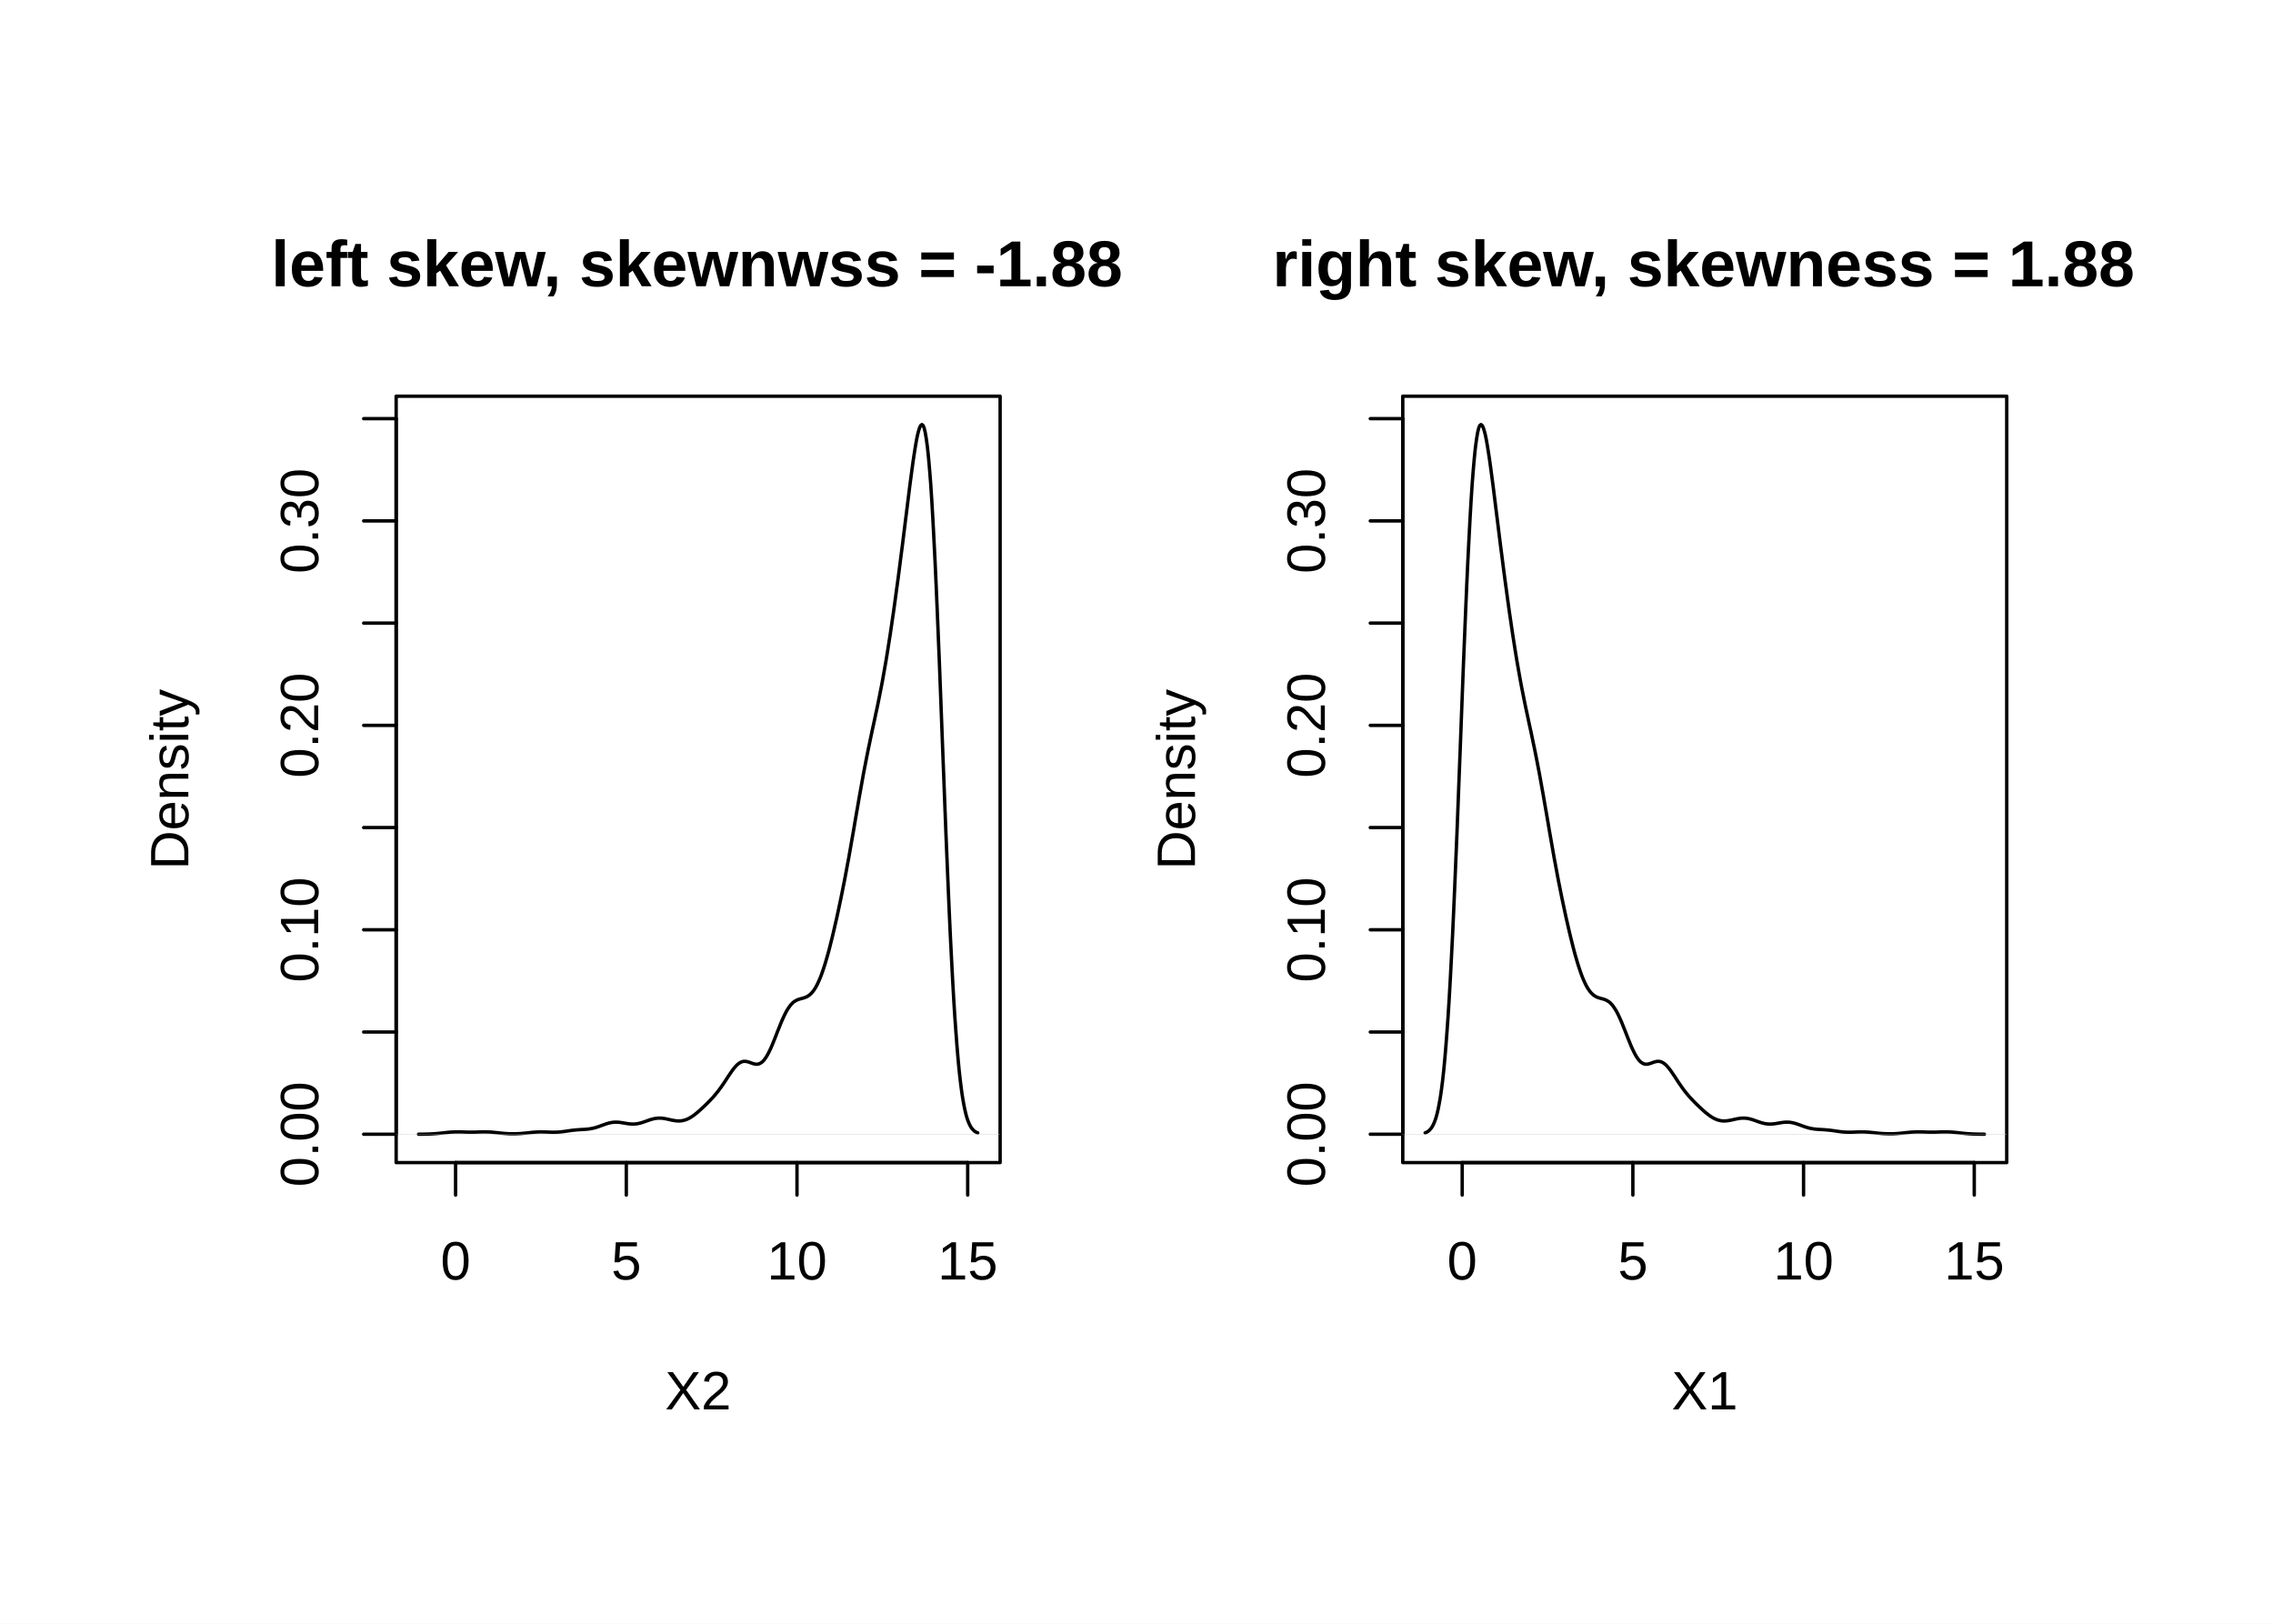
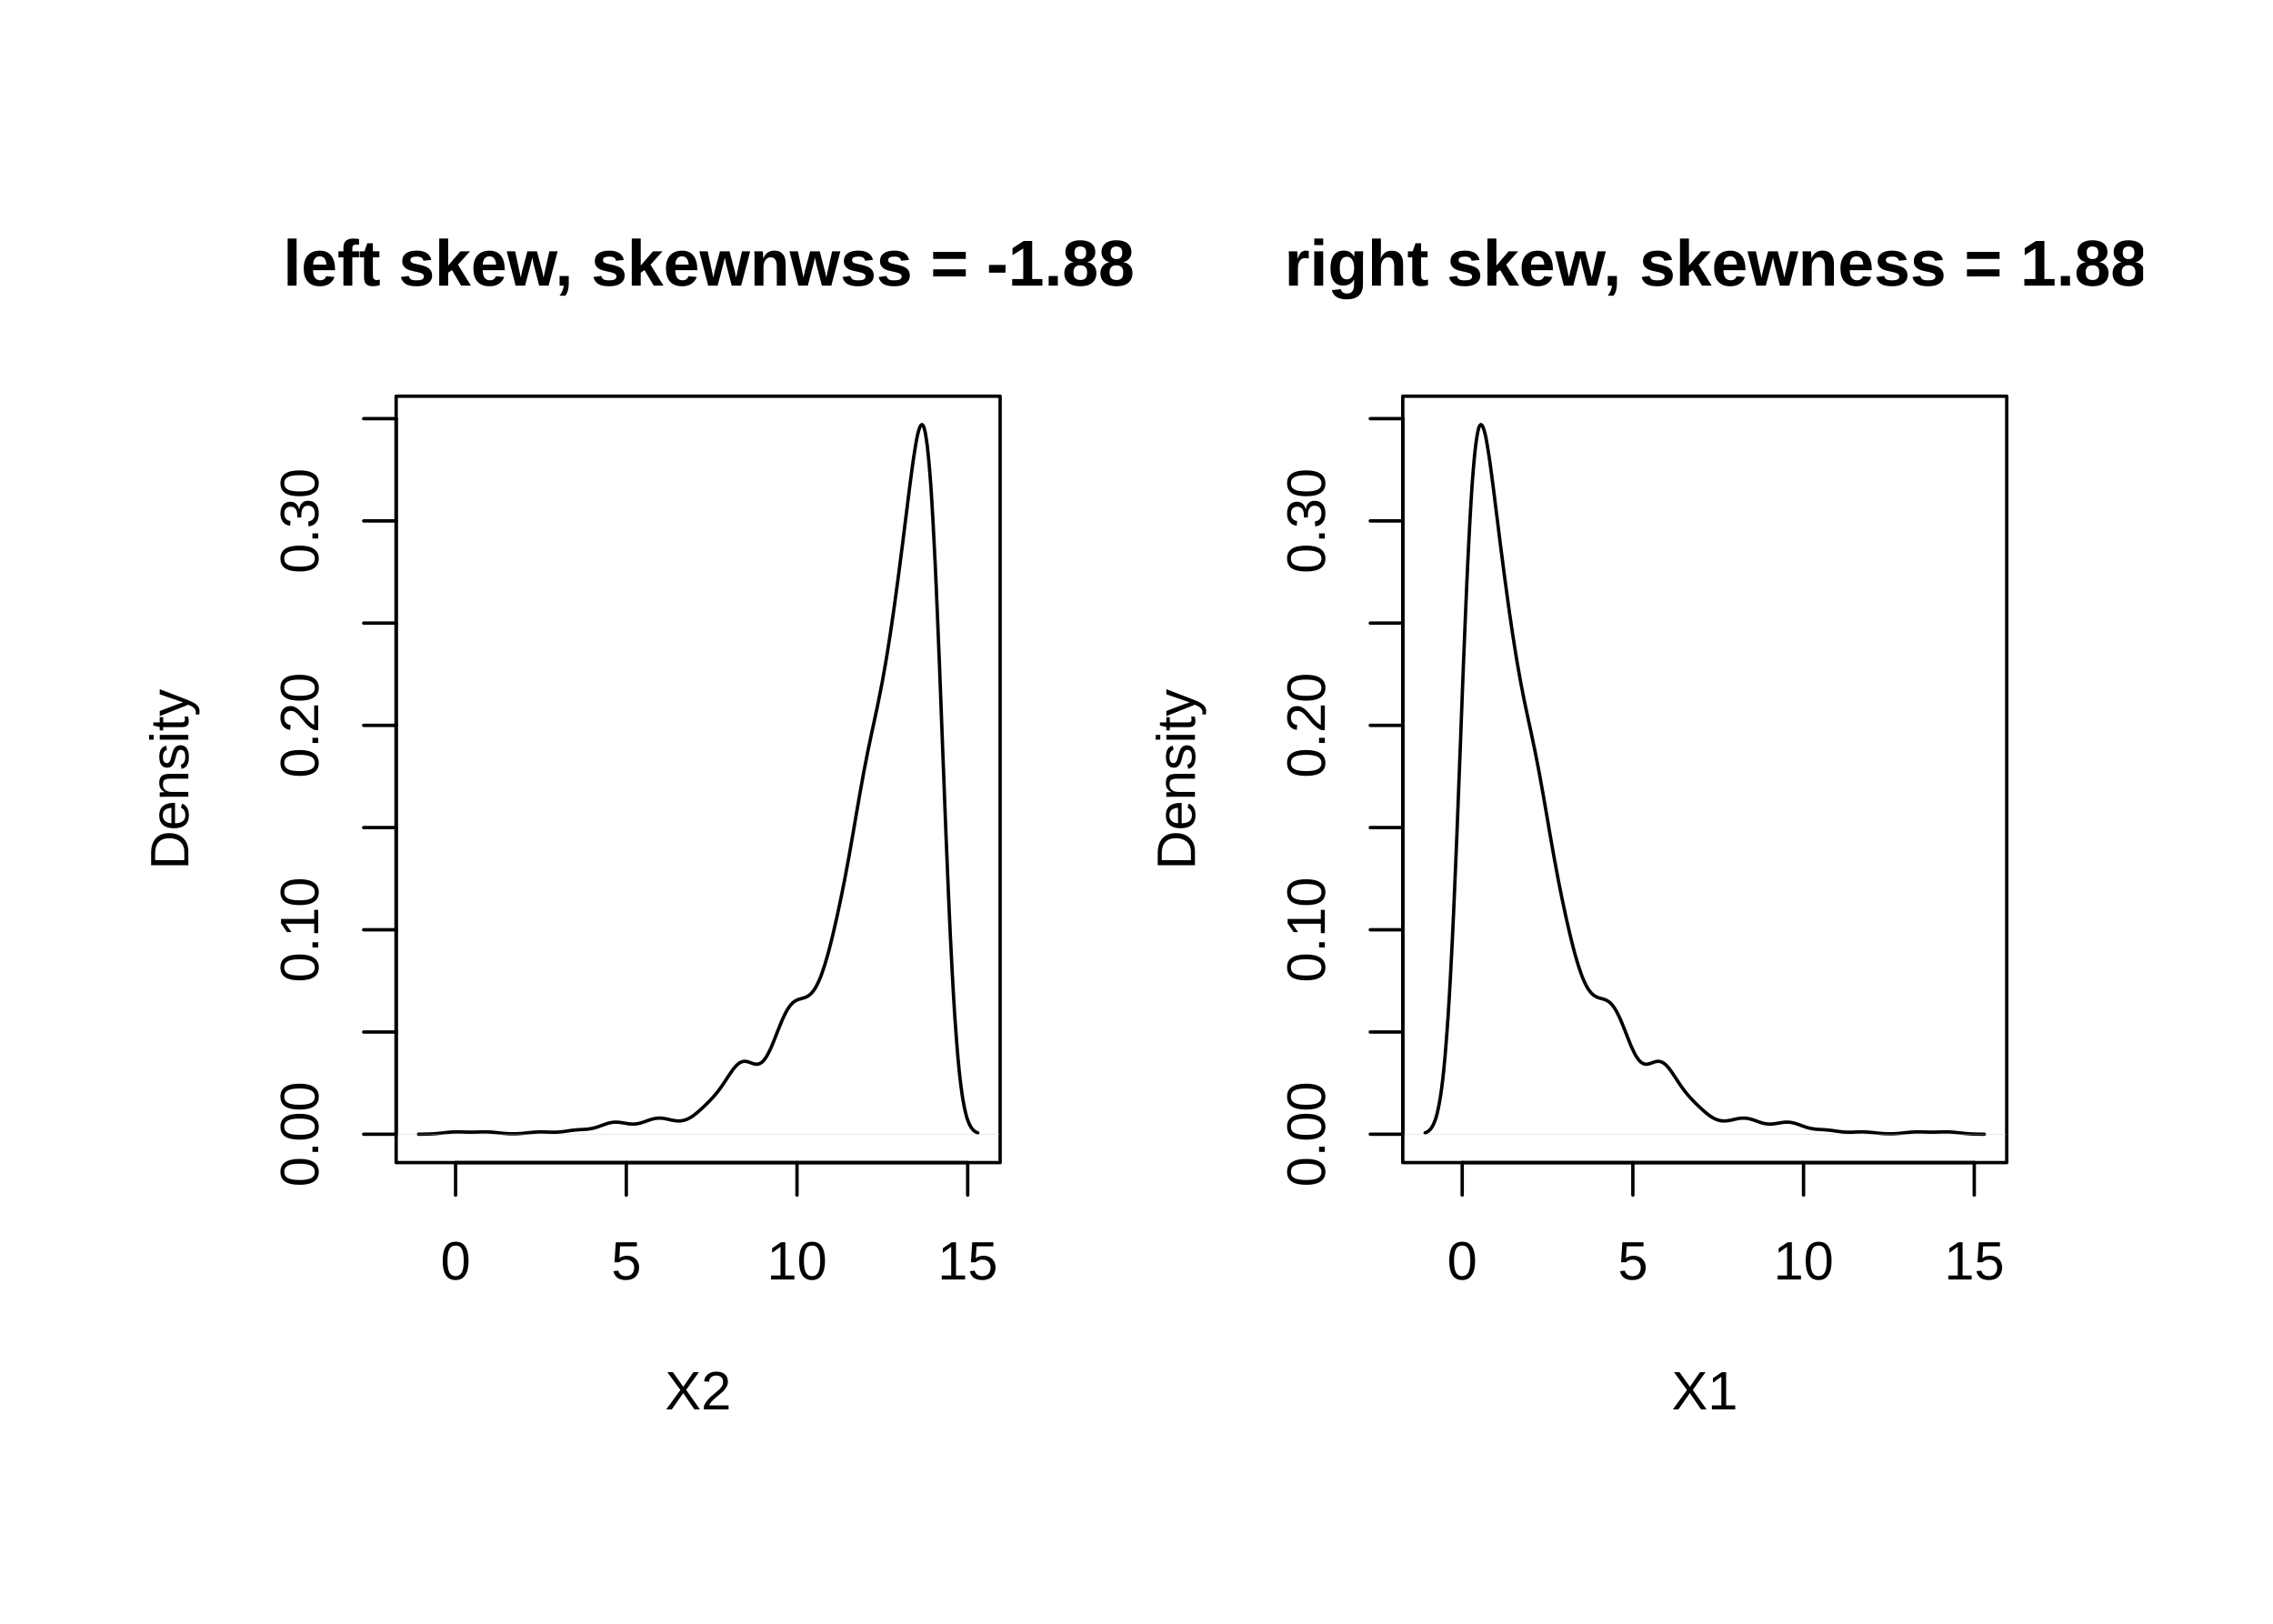
<svg xmlns="http://www.w3.org/2000/svg" viewBox="0 0 504.00 360.00">
  <defs>
    <style type="text/css">
    line, polyline, path, rect, circle {
      fill: none;
      stroke: #000000;
      stroke-linecap: round;
      stroke-linejoin: round;
      stroke-miterlimit: 10.00;
    }
  </style>
  </defs>
  <rect width="100%" height="100%" style="stroke: none; fill: #FFFFFF;" />
  <defs>
    <clipPath id="cpODcuODR8MjIxLjc2fDI1Ny43Nnw4Ny44NA==">
      <rect x="87.84" y="87.84" width="133.92" height="169.92" />
    </clipPath>
  </defs>
  <polyline points="92.80,251.47 93.04,251.46 93.29,251.46 93.53,251.46 93.77,251.46 94.01,251.45 94.26,251.45 94.50,251.44 94.74,251.44 94.98,251.43 95.23,251.42 95.47,251.41 95.71,251.40 95.95,251.38 96.20,251.37 96.44,251.35 96.68,251.33 96.93,251.31 97.17,251.29 97.41,251.26 97.65,251.24 97.90,251.21 98.14,251.18 98.38,251.16 98.62,251.13 98.87,251.10 99.11,251.08 99.35,251.05 99.59,251.03 99.84,251.01 100.08,250.99 100.32,250.98 100.57,250.97 100.81,250.96 101.05,250.95 101.29,250.95 101.54,250.95 101.78,250.95 102.02,250.95 102.26,250.96 102.51,250.97 102.75,250.97 102.99,250.98 103.23,250.99 103.48,251.00 103.72,251.00 103.96,251.01 104.21,251.01 104.45,251.01 104.69,251.01 104.93,251.01 105.18,251.00 105.42,251.00 105.66,250.99 105.90,250.98 106.15,250.97 106.39,250.97 106.63,250.96 106.87,250.95 107.12,250.95 107.36,250.95 107.60,250.95 107.85,250.95 108.09,250.96 108.33,250.97 108.57,250.98 108.82,250.99 109.06,251.01 109.30,251.03 109.54,251.06 109.79,251.08 110.03,251.10 110.27,251.13 110.51,251.16 110.76,251.18 111.00,251.21 111.24,251.23 111.48,251.26 111.73,251.28 111.97,251.30 112.21,251.32 112.46,251.33 112.70,251.35 112.94,251.36 113.18,251.37 113.43,251.37 113.67,251.37 113.91,251.37 114.15,251.37 114.40,251.36 114.64,251.36 114.88,251.34 115.12,251.33 115.37,251.32 115.61,251.30 115.85,251.28 116.10,251.25 116.34,251.23 116.58,251.21 116.82,251.18 117.07,251.15 117.31,251.13 117.55,251.10 117.79,251.08 118.04,251.05 118.28,251.03 118.52,251.01 118.76,251.00 119.01,250.98 119.25,250.97 119.49,250.96 119.74,250.96 119.98,250.96 120.22,250.96 120.46,250.96 120.71,250.97 120.95,250.97 121.19,250.98 121.43,250.99 121.68,251.00 121.92,251.01 122.16,251.02 122.40,251.02 122.65,251.03 122.89,251.02 123.13,251.02 123.38,251.01 123.62,251.00 123.86,250.99 124.10,250.97 124.35,250.95 124.59,250.92 124.83,250.89 125.07,250.86 125.32,250.83 125.56,250.79 125.80,250.76 126.04,250.72 126.29,250.69 126.53,250.65 126.77,250.62 127.02,250.59 127.26,250.56 127.50,250.54 127.74,250.52 127.99,250.49 128.23,250.48 128.47,250.46 128.71,250.44 128.96,250.43 129.20,250.42 129.44,250.40 129.68,250.39 129.93,250.37 130.17,250.35 130.41,250.32 130.66,250.29 130.90,250.25 131.14,250.21 131.38,250.16 131.63,250.11 131.87,250.04 132.11,249.98 132.35,249.90 132.60,249.82 132.84,249.74 133.08,249.65 133.32,249.56 133.57,249.47 133.81,249.38 134.05,249.30 134.30,249.21 134.54,249.13 134.78,249.06 135.02,248.99 135.27,248.94 135.51,248.89 135.75,248.85 135.99,248.82 136.24,248.80 136.48,248.79 136.72,248.80 136.96,248.80 137.21,248.82 137.45,248.85 137.69,248.88 137.94,248.92 138.18,248.96 138.42,249.00 138.66,249.04 138.91,249.08 139.15,249.12 139.39,249.15 139.63,249.18 139.88,249.20 140.12,249.21 140.36,249.22 140.60,249.21 140.85,249.19 141.09,249.17 141.33,249.13 141.57,249.09 141.82,249.03 142.06,248.97 142.30,248.90 142.55,248.82 142.79,248.74 143.03,248.66 143.27,248.57 143.52,248.48 143.76,248.40 144.00,248.31 144.24,248.23 144.49,248.16 144.73,248.09 144.97,248.04 145.21,247.99 145.46,247.95 145.70,247.92 145.94,247.90 146.19,247.90 146.43,247.90 146.67,247.91 146.91,247.93 147.16,247.97 147.40,248.01 147.64,248.05 147.88,248.10 148.13,248.15 148.37,248.21 148.61,248.26 148.85,248.32 149.10,248.37 149.34,248.41 149.58,248.45 149.83,248.49 150.07,248.51 150.31,248.52 150.55,248.53 150.80,248.52 151.04,248.50 151.28,248.46 151.52,248.41 151.77,248.35 152.01,248.27 152.25,248.18 152.49,248.08 152.74,247.96 152.98,247.83 153.22,247.68 153.47,247.53 153.71,247.36 153.95,247.18 154.19,246.99 154.44,246.80 154.68,246.60 154.92,246.39 155.16,246.17 155.41,245.95 155.65,245.73 155.89,245.51 156.13,245.28 156.38,245.04 156.62,244.81 156.86,244.57 157.11,244.32 157.35,244.07 157.59,243.82 157.83,243.56 158.08,243.30 158.32,243.02 158.56,242.74 158.80,242.45 159.05,242.15 159.29,241.84 159.53,241.52 159.77,241.19 160.02,240.84 160.26,240.49 160.50,240.14 160.75,239.77 160.99,239.40 161.23,239.03 161.47,238.66 161.72,238.29 161.96,237.94 162.20,237.59 162.44,237.25 162.69,236.93 162.93,236.63 163.17,236.36 163.41,236.11 163.66,235.90 163.90,235.72 164.14,235.57 164.39,235.45 164.63,235.37 164.87,235.32 165.11,235.31 165.36,235.32 165.60,235.36 165.84,235.42 166.08,235.49 166.33,235.58 166.57,235.67 166.81,235.75 167.05,235.83 167.30,235.89 167.54,235.94 167.78,235.95 168.03,235.93 168.27,235.87 168.51,235.77 168.75,235.63 169.00,235.45 169.24,235.22 169.48,234.94 169.72,234.61 169.97,234.23 170.21,233.81 170.45,233.36 170.69,232.86 170.94,232.34 171.18,231.78 171.42,231.20 171.66,230.60 171.91,229.98 172.15,229.36 172.39,228.74 172.64,228.12 172.88,227.52 173.12,226.92 173.36,226.34 173.61,225.79 173.85,225.26 174.09,224.77 174.33,224.30 174.58,223.88 174.82,223.50 175.06,223.15 175.30,222.84 175.55,222.56 175.79,222.32 176.03,222.12 176.28,221.96 176.52,221.82 176.76,221.70 177.00,221.60 177.25,221.52 177.49,221.45 177.73,221.39 177.97,221.32 178.22,221.25 178.46,221.17 178.70,221.07 178.94,220.96 179.19,220.81 179.43,220.64 179.67,220.44 179.92,220.20 180.16,219.93 180.40,219.62 180.64,219.27 180.89,218.86 181.13,218.42 181.37,217.93 181.61,217.39 181.86,216.82 182.10,216.20 182.34,215.53 182.58,214.82 182.83,214.07 183.07,213.28 183.31,212.45 183.56,211.59 183.80,210.70 184.04,209.77 184.28,208.81 184.53,207.82 184.77,206.81 185.01,205.78 185.25,204.72 185.50,203.65 185.74,202.54 185.98,201.42 186.22,200.28 186.47,199.11 186.71,197.92 186.95,196.71 187.20,195.48 187.44,194.22 187.68,192.94 187.92,191.63 188.17,190.31 188.41,188.96 188.65,187.59 188.89,186.21 189.14,184.81 189.38,183.41 189.62,181.99 189.86,180.58 190.11,179.17 190.35,177.77 190.59,176.38 190.84,175.01 191.08,173.66 191.32,172.33 191.56,171.02 191.81,169.75 192.05,168.50 192.29,167.28 192.53,166.08 192.78,164.91 193.02,163.75 193.26,162.61 193.50,161.48 193.75,160.36 193.99,159.23 194.23,158.09 194.48,156.95 194.72,155.78 194.96,154.59 195.20,153.37 195.45,152.12 195.69,150.83 195.93,149.49 196.17,148.12 196.42,146.71 196.66,145.26 196.90,143.76 197.14,142.22 197.39,140.64 197.63,139.02 197.87,137.36 198.12,135.68 198.36,133.96 198.60,132.20 198.84,130.42 199.09,128.61 199.33,126.78 199.57,124.92 199.81,123.04 200.06,121.14 200.30,119.22 200.54,117.29 200.78,115.34 201.03,113.39 201.27,111.44 201.51,109.51 201.75,107.60 202.00,105.72 202.24,103.91 202.48,102.17 202.73,100.52 202.97,99.00 203.21,97.61 203.45,96.43 203.70,95.46 203.94,94.74 204.18,94.29 204.42,94.13 204.67,94.31 204.91,94.86 205.15,95.86 205.39,97.27 205.64,99.12 205.88,101.40 206.12,104.13 206.37,107.31 206.61,110.99 206.85,115.13 207.09,119.68 207.34,124.60 207.58,129.87 207.82,135.45 208.06,141.29 208.31,147.39 208.55,153.62 208.79,159.96 209.03,166.33 209.28,172.68 209.52,178.98 209.76,185.15 210.01,191.12 210.25,196.87 210.49,202.37 210.73,207.59 210.98,212.51 211.22,217.10 211.46,221.32 211.70,225.17 211.95,228.68 212.19,231.86 212.43,234.71 212.67,237.26 212.92,239.51 213.16,241.43 213.40,243.10 213.65,244.55 213.89,245.79 214.13,246.84 214.37,247.74 214.62,248.47 214.86,249.07 215.10,249.56 215.34,249.97 215.59,250.30 215.83,250.56 216.07,250.78 216.31,250.94 216.56,251.07 216.80,251.16 " style="stroke-width: 0.75;" clip-path="url(#cpODcuODR8MjIxLjc2fDI1Ny43Nnw4Ny44NA==)" />
  <defs>
    <clipPath id="cpMHw1MDR8MzYwfDA=">
      <rect x="0.00" y="0.00" width="504.00" height="360.00" />
    </clipPath>
  </defs>
  <line x1="101.02" y1="257.76" x2="214.57" y2="257.76" style="stroke-width: 0.75;" clip-path="url(#cpMHw1MDR8MzYwfDA=)" />
  <line x1="101.02" y1="257.76" x2="101.02" y2="264.96" style="stroke-width: 0.75;" clip-path="url(#cpMHw1MDR8MzYwfDA=)" />
  <line x1="138.87" y1="257.76" x2="138.87" y2="264.96" style="stroke-width: 0.75;" clip-path="url(#cpMHw1MDR8MzYwfDA=)" />
  <line x1="176.72" y1="257.76" x2="176.72" y2="264.96" style="stroke-width: 0.75;" clip-path="url(#cpMHw1MDR8MzYwfDA=)" />
  <line x1="214.57" y1="257.76" x2="214.57" y2="264.96" style="stroke-width: 0.75;" clip-path="url(#cpMHw1MDR8MzYwfDA=)" />
  <g clip-path="url(#cpMHw1MDR8MzYwfDA=)">
    <text x="97.69" y="283.68" style="font-size: 12.00px; font-family: Arial;" textLength="6.67px" lengthAdjust="spacingAndGlyphs">0</text>
  </g>
  <g clip-path="url(#cpMHw1MDR8MzYwfDA=)">
    <text x="135.54" y="283.68" style="font-size: 12.00px; font-family: Arial;" textLength="6.67px" lengthAdjust="spacingAndGlyphs">5</text>
  </g>
  <g clip-path="url(#cpMHw1MDR8MzYwfDA=)">
    <text x="170.05" y="283.68" style="font-size: 12.00px; font-family: Arial;" textLength="13.35px" lengthAdjust="spacingAndGlyphs">10</text>
  </g>
  <g clip-path="url(#cpMHw1MDR8MzYwfDA=)">
    <text x="207.90" y="283.68" style="font-size: 12.00px; font-family: Arial;" textLength="13.35px" lengthAdjust="spacingAndGlyphs">15</text>
  </g>
  <line x1="87.84" y1="251.47" x2="87.84" y2="92.82" style="stroke-width: 0.75;" clip-path="url(#cpMHw1MDR8MzYwfDA=)" />
  <line x1="87.84" y1="251.47" x2="80.64" y2="251.47" style="stroke-width: 0.75;" clip-path="url(#cpMHw1MDR8MzYwfDA=)" />
  <line x1="87.84" y1="228.81" x2="80.64" y2="228.81" style="stroke-width: 0.75;" clip-path="url(#cpMHw1MDR8MzYwfDA=)" />
  <line x1="87.84" y1="206.14" x2="80.64" y2="206.14" style="stroke-width: 0.75;" clip-path="url(#cpMHw1MDR8MzYwfDA=)" />
  <line x1="87.84" y1="183.48" x2="80.64" y2="183.48" style="stroke-width: 0.75;" clip-path="url(#cpMHw1MDR8MzYwfDA=)" />
  <line x1="87.84" y1="160.82" x2="80.64" y2="160.82" style="stroke-width: 0.75;" clip-path="url(#cpMHw1MDR8MzYwfDA=)" />
  <line x1="87.84" y1="138.15" x2="80.64" y2="138.15" style="stroke-width: 0.75;" clip-path="url(#cpMHw1MDR8MzYwfDA=)" />
  <line x1="87.84" y1="115.49" x2="80.64" y2="115.49" style="stroke-width: 0.75;" clip-path="url(#cpMHw1MDR8MzYwfDA=)" />
  <line x1="87.84" y1="92.82" x2="80.64" y2="92.82" style="stroke-width: 0.75;" clip-path="url(#cpMHw1MDR8MzYwfDA=)" />
  <g clip-path="url(#cpMHw1MDR8MzYwfDA=)">
    <text transform="translate(70.56,263.15) rotate(-90)" style="font-size: 12.00px; font-family: Arial;" textLength="23.36px" lengthAdjust="spacingAndGlyphs">0.00</text>
  </g>
  <g clip-path="url(#cpMHw1MDR8MzYwfDA=)">
    <text transform="translate(70.56,217.82) rotate(-90)" style="font-size: 12.00px; font-family: Arial;" textLength="23.36px" lengthAdjust="spacingAndGlyphs">0.10</text>
  </g>
  <g clip-path="url(#cpMHw1MDR8MzYwfDA=)">
    <text transform="translate(70.56,172.49) rotate(-90)" style="font-size: 12.00px; font-family: Arial;" textLength="23.36px" lengthAdjust="spacingAndGlyphs">0.20</text>
  </g>
  <g clip-path="url(#cpMHw1MDR8MzYwfDA=)">
    <text transform="translate(70.56,127.17) rotate(-90)" style="font-size: 12.00px; font-family: Arial;" textLength="23.36px" lengthAdjust="spacingAndGlyphs">0.30</text>
  </g>
  <polyline points="87.84,257.76 221.76,257.76 221.76,87.84 87.84,87.84 87.84,257.76 " style="stroke-width: 0.75;" clip-path="url(#cpMHw1MDR8MzYwfDA=)" />
  <defs>
    <clipPath id="cpMjguOHwyNTJ8MzMxLjJ8MjguOA==">
      <rect x="28.80" y="28.80" width="223.20" height="302.40" />
    </clipPath>
  </defs>
  <g clip-path="url(#cpMjguOHwyNTJ8MzMxLjJ8MjguOA==)">
-     <text x="60.15" y="63.47" style="font-size: 14.40px; font-weight: bold; font-family: Arial;" textLength="189.30px" lengthAdjust="spacingAndGlyphs">left skew, skewnwss = -1.88</text>
+     <text x="62.78" y="63.33" style="font-size: 14.40px; font-weight: bold; font-family: Arial;" textLength="184.04px" lengthAdjust="spacingAndGlyphs">left skew, skewnwss = -1.88</text>
  </g>
  <g clip-path="url(#cpMjguOHwyNTJ8MzMxLjJ8MjguOA==)">
    <text x="147.46" y="312.48" style="font-size: 12.00px; font-family: Arial;" textLength="14.68px" lengthAdjust="spacingAndGlyphs">X2</text>
  </g>
  <g clip-path="url(#cpMjguOHwyNTJ8MzMxLjJ8MjguOA==)">
    <text transform="translate(41.76,192.81) rotate(-90)" style="font-size: 12.00px; font-family: Arial;" textLength="40.01px" lengthAdjust="spacingAndGlyphs">Density</text>
  </g>
  <defs>
    <clipPath id="cpODcuODR8MjIxLjc2fDI1Ny43Nnw4Ny44NA==">
      <rect x="87.84" y="87.84" width="133.92" height="169.92" />
    </clipPath>
  </defs>
  <line x1="87.84" y1="251.47" x2="221.76" y2="251.47" style="stroke-width: 0.07; stroke: #BEBEBE;" clip-path="url(#cpODcuODR8MjIxLjc2fDI1Ny43Nnw4Ny44NA==)" />
  <defs>
    <clipPath id="cpMzExLjA0fDQ0NC45NnwyNTcuNzZ8ODcuODQ=">
      <rect x="311.04" y="87.84" width="133.92" height="169.92" />
    </clipPath>
  </defs>
  <polyline points="316.00,251.16 316.24,251.07 316.49,250.94 316.73,250.78 316.97,250.56 317.21,250.30 317.46,249.97 317.70,249.56 317.94,249.07 318.18,248.47 318.43,247.74 318.67,246.84 318.91,245.79 319.15,244.55 319.40,243.10 319.64,241.43 319.88,239.51 320.13,237.26 320.37,234.71 320.61,231.86 320.85,228.68 321.10,225.17 321.34,221.32 321.58,217.10 321.82,212.51 322.07,207.59 322.31,202.37 322.55,196.87 322.79,191.12 323.04,185.15 323.28,178.98 323.52,172.68 323.77,166.33 324.01,159.96 324.25,153.62 324.49,147.39 324.74,141.29 324.98,135.45 325.22,129.87 325.46,124.60 325.71,119.68 325.95,115.13 326.19,110.99 326.43,107.31 326.68,104.13 326.92,101.40 327.16,99.12 327.41,97.27 327.65,95.86 327.89,94.86 328.13,94.31 328.38,94.13 328.62,94.29 328.86,94.74 329.10,95.46 329.35,96.43 329.59,97.61 329.83,99.00 330.07,100.52 330.32,102.17 330.56,103.91 330.80,105.72 331.05,107.60 331.29,109.51 331.53,111.44 331.77,113.39 332.02,115.34 332.26,117.29 332.50,119.22 332.74,121.14 332.99,123.04 333.23,124.92 333.47,126.78 333.71,128.61 333.96,130.42 334.20,132.20 334.44,133.96 334.68,135.68 334.93,137.36 335.17,139.02 335.41,140.64 335.66,142.22 335.90,143.76 336.14,145.26 336.38,146.71 336.63,148.12 336.87,149.49 337.11,150.83 337.35,152.12 337.60,153.37 337.84,154.59 338.08,155.78 338.32,156.95 338.57,158.09 338.81,159.23 339.05,160.36 339.30,161.48 339.54,162.61 339.78,163.75 340.02,164.91 340.27,166.08 340.51,167.28 340.75,168.50 340.99,169.75 341.24,171.02 341.48,172.33 341.72,173.66 341.96,175.01 342.21,176.38 342.45,177.77 342.69,179.17 342.94,180.58 343.18,181.99 343.42,183.41 343.66,184.81 343.91,186.21 344.15,187.59 344.39,188.96 344.63,190.31 344.88,191.63 345.12,192.94 345.36,194.22 345.60,195.48 345.85,196.71 346.09,197.92 346.33,199.11 346.58,200.28 346.82,201.42 347.06,202.54 347.30,203.65 347.55,204.72 347.79,205.78 348.03,206.81 348.27,207.82 348.52,208.81 348.76,209.77 349.00,210.70 349.24,211.59 349.49,212.45 349.73,213.28 349.97,214.07 350.22,214.82 350.46,215.53 350.70,216.20 350.94,216.82 351.19,217.39 351.43,217.93 351.67,218.42 351.91,218.86 352.16,219.27 352.40,219.62 352.64,219.93 352.88,220.20 353.13,220.44 353.37,220.64 353.61,220.81 353.86,220.96 354.10,221.07 354.34,221.17 354.58,221.25 354.83,221.32 355.07,221.39 355.31,221.45 355.55,221.52 355.80,221.60 356.04,221.70 356.28,221.82 356.52,221.96 356.77,222.12 357.01,222.32 357.25,222.56 357.50,222.84 357.74,223.15 357.98,223.50 358.22,223.88 358.47,224.30 358.71,224.77 358.95,225.26 359.19,225.79 359.44,226.34 359.68,226.92 359.92,227.52 360.16,228.12 360.41,228.74 360.65,229.36 360.89,229.98 361.14,230.60 361.38,231.20 361.62,231.78 361.86,232.34 362.11,232.86 362.35,233.36 362.59,233.81 362.83,234.23 363.08,234.61 363.32,234.94 363.56,235.22 363.80,235.45 364.05,235.63 364.29,235.77 364.53,235.87 364.77,235.93 365.02,235.95 365.26,235.94 365.50,235.89 365.75,235.83 365.99,235.75 366.23,235.67 366.47,235.58 366.72,235.49 366.96,235.42 367.20,235.36 367.44,235.32 367.69,235.31 367.93,235.32 368.17,235.37 368.41,235.45 368.66,235.57 368.90,235.72 369.14,235.90 369.39,236.11 369.63,236.36 369.87,236.63 370.11,236.93 370.36,237.25 370.60,237.59 370.84,237.94 371.08,238.29 371.33,238.66 371.57,239.03 371.81,239.40 372.05,239.77 372.30,240.14 372.54,240.49 372.78,240.84 373.03,241.19 373.27,241.52 373.51,241.84 373.75,242.15 374.00,242.45 374.24,242.74 374.48,243.02 374.72,243.30 374.97,243.56 375.21,243.82 375.45,244.07 375.69,244.32 375.94,244.57 376.18,244.81 376.42,245.04 376.67,245.28 376.91,245.51 377.15,245.73 377.39,245.95 377.64,246.17 377.88,246.39 378.12,246.60 378.36,246.80 378.61,246.99 378.85,247.18 379.09,247.36 379.33,247.53 379.58,247.68 379.82,247.83 380.06,247.96 380.31,248.08 380.55,248.18 380.79,248.27 381.03,248.35 381.28,248.41 381.52,248.46 381.76,248.50 382.00,248.52 382.25,248.53 382.49,248.52 382.73,248.51 382.97,248.49 383.22,248.45 383.46,248.41 383.70,248.37 383.95,248.32 384.19,248.26 384.43,248.21 384.67,248.15 384.92,248.10 385.16,248.05 385.40,248.01 385.64,247.97 385.89,247.93 386.13,247.91 386.37,247.90 386.61,247.90 386.86,247.90 387.10,247.92 387.34,247.95 387.59,247.99 387.83,248.04 388.07,248.09 388.31,248.16 388.56,248.23 388.80,248.31 389.04,248.40 389.28,248.48 389.53,248.57 389.77,248.66 390.01,248.74 390.25,248.82 390.50,248.90 390.74,248.97 390.98,249.03 391.23,249.09 391.47,249.13 391.71,249.17 391.95,249.19 392.20,249.21 392.44,249.22 392.68,249.21 392.92,249.20 393.17,249.18 393.41,249.15 393.65,249.12 393.89,249.08 394.14,249.04 394.38,249.00 394.62,248.96 394.86,248.92 395.11,248.88 395.35,248.85 395.59,248.82 395.84,248.80 396.08,248.80 396.32,248.79 396.56,248.80 396.81,248.82 397.05,248.85 397.29,248.89 397.53,248.94 397.78,248.99 398.02,249.06 398.26,249.13 398.50,249.21 398.75,249.30 398.99,249.38 399.23,249.47 399.48,249.56 399.72,249.65 399.96,249.74 400.20,249.82 400.45,249.90 400.69,249.98 400.93,250.04 401.17,250.11 401.42,250.16 401.66,250.21 401.90,250.25 402.14,250.29 402.39,250.32 402.63,250.35 402.87,250.37 403.12,250.39 403.36,250.40 403.60,250.42 403.84,250.43 404.09,250.44 404.33,250.46 404.57,250.48 404.81,250.49 405.06,250.52 405.30,250.54 405.54,250.56 405.78,250.59 406.03,250.62 406.27,250.65 406.51,250.69 406.76,250.72 407.00,250.76 407.24,250.79 407.48,250.83 407.73,250.86 407.97,250.89 408.21,250.92 408.45,250.95 408.70,250.97 408.94,250.99 409.18,251.00 409.42,251.01 409.67,251.02 409.91,251.02 410.15,251.03 410.40,251.02 410.64,251.02 410.88,251.01 411.12,251.00 411.37,250.99 411.61,250.98 411.85,250.97 412.09,250.97 412.34,250.96 412.58,250.96 412.82,250.96 413.06,250.96 413.31,250.96 413.55,250.97 413.79,250.98 414.04,251.00 414.28,251.01 414.52,251.03 414.76,251.05 415.01,251.08 415.25,251.10 415.49,251.13 415.73,251.15 415.98,251.18 416.22,251.21 416.46,251.23 416.70,251.25 416.95,251.28 417.19,251.30 417.43,251.32 417.68,251.33 417.92,251.34 418.16,251.36 418.40,251.36 418.65,251.37 418.89,251.37 419.13,251.37 419.37,251.37 419.62,251.37 419.86,251.36 420.10,251.35 420.34,251.33 420.59,251.32 420.83,251.30 421.07,251.28 421.32,251.26 421.56,251.23 421.80,251.21 422.04,251.18 422.29,251.16 422.53,251.13 422.77,251.10 423.01,251.08 423.26,251.06 423.50,251.03 423.74,251.01 423.98,250.99 424.23,250.98 424.47,250.97 424.71,250.96 424.95,250.95 425.20,250.95 425.44,250.95 425.68,250.95 425.93,250.95 426.17,250.96 426.41,250.97 426.65,250.97 426.90,250.98 427.14,250.99 427.38,251.00 427.62,251.00 427.87,251.01 428.11,251.01 428.35,251.01 428.59,251.01 428.84,251.01 429.08,251.00 429.32,251.00 429.57,250.99 429.81,250.98 430.05,250.97 430.29,250.97 430.54,250.96 430.78,250.95 431.02,250.95 431.26,250.95 431.51,250.95 431.75,250.95 431.99,250.96 432.23,250.97 432.48,250.98 432.72,250.99 432.96,251.01 433.21,251.03 433.45,251.05 433.69,251.08 433.93,251.10 434.18,251.13 434.42,251.16 434.66,251.18 434.90,251.21 435.15,251.24 435.39,251.26 435.63,251.29 435.87,251.31 436.12,251.33 436.36,251.35 436.60,251.37 436.85,251.38 437.09,251.40 437.33,251.41 437.57,251.42 437.82,251.43 438.06,251.44 438.30,251.44 438.54,251.45 438.79,251.45 439.03,251.46 439.27,251.46 439.51,251.46 439.76,251.46 440.00,251.47 " style="stroke-width: 0.75;" clip-path="url(#cpMzExLjA0fDQ0NC45NnwyNTcuNzZ8ODcuODQ=)" />
  <defs>
    <clipPath id="cpMHw1MDR8MzYwfDA=">
      <rect x="0.00" y="0.00" width="504.00" height="360.00" />
    </clipPath>
  </defs>
  <line x1="324.22" y1="257.76" x2="437.76" y2="257.76" style="stroke-width: 0.75;" clip-path="url(#cpMHw1MDR8MzYwfDA=)" />
  <line x1="324.22" y1="257.76" x2="324.22" y2="264.96" style="stroke-width: 0.75;" clip-path="url(#cpMHw1MDR8MzYwfDA=)" />
  <line x1="362.06" y1="257.76" x2="362.06" y2="264.96" style="stroke-width: 0.75;" clip-path="url(#cpMHw1MDR8MzYwfDA=)" />
  <line x1="399.91" y1="257.76" x2="399.91" y2="264.96" style="stroke-width: 0.75;" clip-path="url(#cpMHw1MDR8MzYwfDA=)" />
  <line x1="437.76" y1="257.76" x2="437.76" y2="264.96" style="stroke-width: 0.75;" clip-path="url(#cpMHw1MDR8MzYwfDA=)" />
  <g clip-path="url(#cpMHw1MDR8MzYwfDA=)">
    <text x="320.88" y="283.68" style="font-size: 12.00px; font-family: Arial;" textLength="6.67px" lengthAdjust="spacingAndGlyphs">0</text>
  </g>
  <g clip-path="url(#cpMHw1MDR8MzYwfDA=)">
    <text x="358.73" y="283.68" style="font-size: 12.00px; font-family: Arial;" textLength="6.67px" lengthAdjust="spacingAndGlyphs">5</text>
  </g>
  <g clip-path="url(#cpMHw1MDR8MzYwfDA=)">
    <text x="393.24" y="283.68" style="font-size: 12.00px; font-family: Arial;" textLength="13.35px" lengthAdjust="spacingAndGlyphs">10</text>
  </g>
  <g clip-path="url(#cpMHw1MDR8MzYwfDA=)">
    <text x="431.09" y="283.68" style="font-size: 12.00px; font-family: Arial;" textLength="13.35px" lengthAdjust="spacingAndGlyphs">15</text>
  </g>
  <line x1="311.04" y1="251.47" x2="311.04" y2="92.82" style="stroke-width: 0.75;" clip-path="url(#cpMHw1MDR8MzYwfDA=)" />
  <line x1="311.04" y1="251.47" x2="303.84" y2="251.47" style="stroke-width: 0.75;" clip-path="url(#cpMHw1MDR8MzYwfDA=)" />
  <line x1="311.04" y1="228.81" x2="303.84" y2="228.81" style="stroke-width: 0.75;" clip-path="url(#cpMHw1MDR8MzYwfDA=)" />
  <line x1="311.04" y1="206.14" x2="303.84" y2="206.14" style="stroke-width: 0.75;" clip-path="url(#cpMHw1MDR8MzYwfDA=)" />
  <line x1="311.04" y1="183.48" x2="303.84" y2="183.48" style="stroke-width: 0.75;" clip-path="url(#cpMHw1MDR8MzYwfDA=)" />
  <line x1="311.04" y1="160.82" x2="303.84" y2="160.82" style="stroke-width: 0.75;" clip-path="url(#cpMHw1MDR8MzYwfDA=)" />
  <line x1="311.04" y1="138.15" x2="303.84" y2="138.15" style="stroke-width: 0.75;" clip-path="url(#cpMHw1MDR8MzYwfDA=)" />
  <line x1="311.04" y1="115.49" x2="303.84" y2="115.49" style="stroke-width: 0.75;" clip-path="url(#cpMHw1MDR8MzYwfDA=)" />
  <line x1="311.04" y1="92.82" x2="303.84" y2="92.82" style="stroke-width: 0.75;" clip-path="url(#cpMHw1MDR8MzYwfDA=)" />
  <g clip-path="url(#cpMHw1MDR8MzYwfDA=)">
    <text transform="translate(293.76,263.15) rotate(-90)" style="font-size: 12.00px; font-family: Arial;" textLength="23.36px" lengthAdjust="spacingAndGlyphs">0.00</text>
  </g>
  <g clip-path="url(#cpMHw1MDR8MzYwfDA=)">
    <text transform="translate(293.76,217.82) rotate(-90)" style="font-size: 12.00px; font-family: Arial;" textLength="23.36px" lengthAdjust="spacingAndGlyphs">0.10</text>
  </g>
  <g clip-path="url(#cpMHw1MDR8MzYwfDA=)">
    <text transform="translate(293.76,172.49) rotate(-90)" style="font-size: 12.00px; font-family: Arial;" textLength="23.36px" lengthAdjust="spacingAndGlyphs">0.20</text>
  </g>
  <g clip-path="url(#cpMHw1MDR8MzYwfDA=)">
    <text transform="translate(293.76,127.17) rotate(-90)" style="font-size: 12.00px; font-family: Arial;" textLength="23.36px" lengthAdjust="spacingAndGlyphs">0.30</text>
  </g>
  <polyline points="311.04,257.76 444.96,257.76 444.96,87.84 311.04,87.84 311.04,257.76 " style="stroke-width: 0.75;" clip-path="url(#cpMHw1MDR8MzYwfDA=)" />
  <defs>
    <clipPath id="cpMjUyfDQ3NS4yfDMzMS4yfDI4Ljg=">
      <rect x="252.00" y="28.80" width="223.20" height="302.40" />
    </clipPath>
  </defs>
  <g clip-path="url(#cpMjUyfDQ3NS4yfDMzMS4yfDI4Ljg=)">
-     <text x="282.15" y="63.47" style="font-size: 14.40px; font-weight: bold; font-family: Arial;" textLength="191.71px" lengthAdjust="spacingAndGlyphs">right skew, skewness = 1.88</text>
+     <text x="284.81" y="63.33" style="font-size: 14.40px; font-weight: bold; font-family: Arial;" textLength="186.38px" lengthAdjust="spacingAndGlyphs">right skew, skewness = 1.88</text>
  </g>
  <g clip-path="url(#cpMjUyfDQ3NS4yfDMzMS4yfDI4Ljg=)">
    <text x="370.66" y="312.48" style="font-size: 12.00px; font-family: Arial;" textLength="14.68px" lengthAdjust="spacingAndGlyphs">X1</text>
  </g>
  <g clip-path="url(#cpMjUyfDQ3NS4yfDMzMS4yfDI4Ljg=)">
    <text transform="translate(264.96,192.81) rotate(-90)" style="font-size: 12.00px; font-family: Arial;" textLength="40.01px" lengthAdjust="spacingAndGlyphs">Density</text>
  </g>
  <defs>
    <clipPath id="cpMzExLjA0fDQ0NC45NnwyNTcuNzZ8ODcuODQ=">
      <rect x="311.04" y="87.84" width="133.92" height="169.92" />
    </clipPath>
  </defs>
  <line x1="311.04" y1="251.47" x2="444.96" y2="251.47" style="stroke-width: 0.07; stroke: #BEBEBE;" clip-path="url(#cpMzExLjA0fDQ0NC45NnwyNTcuNzZ8ODcuODQ=)" />
</svg>
